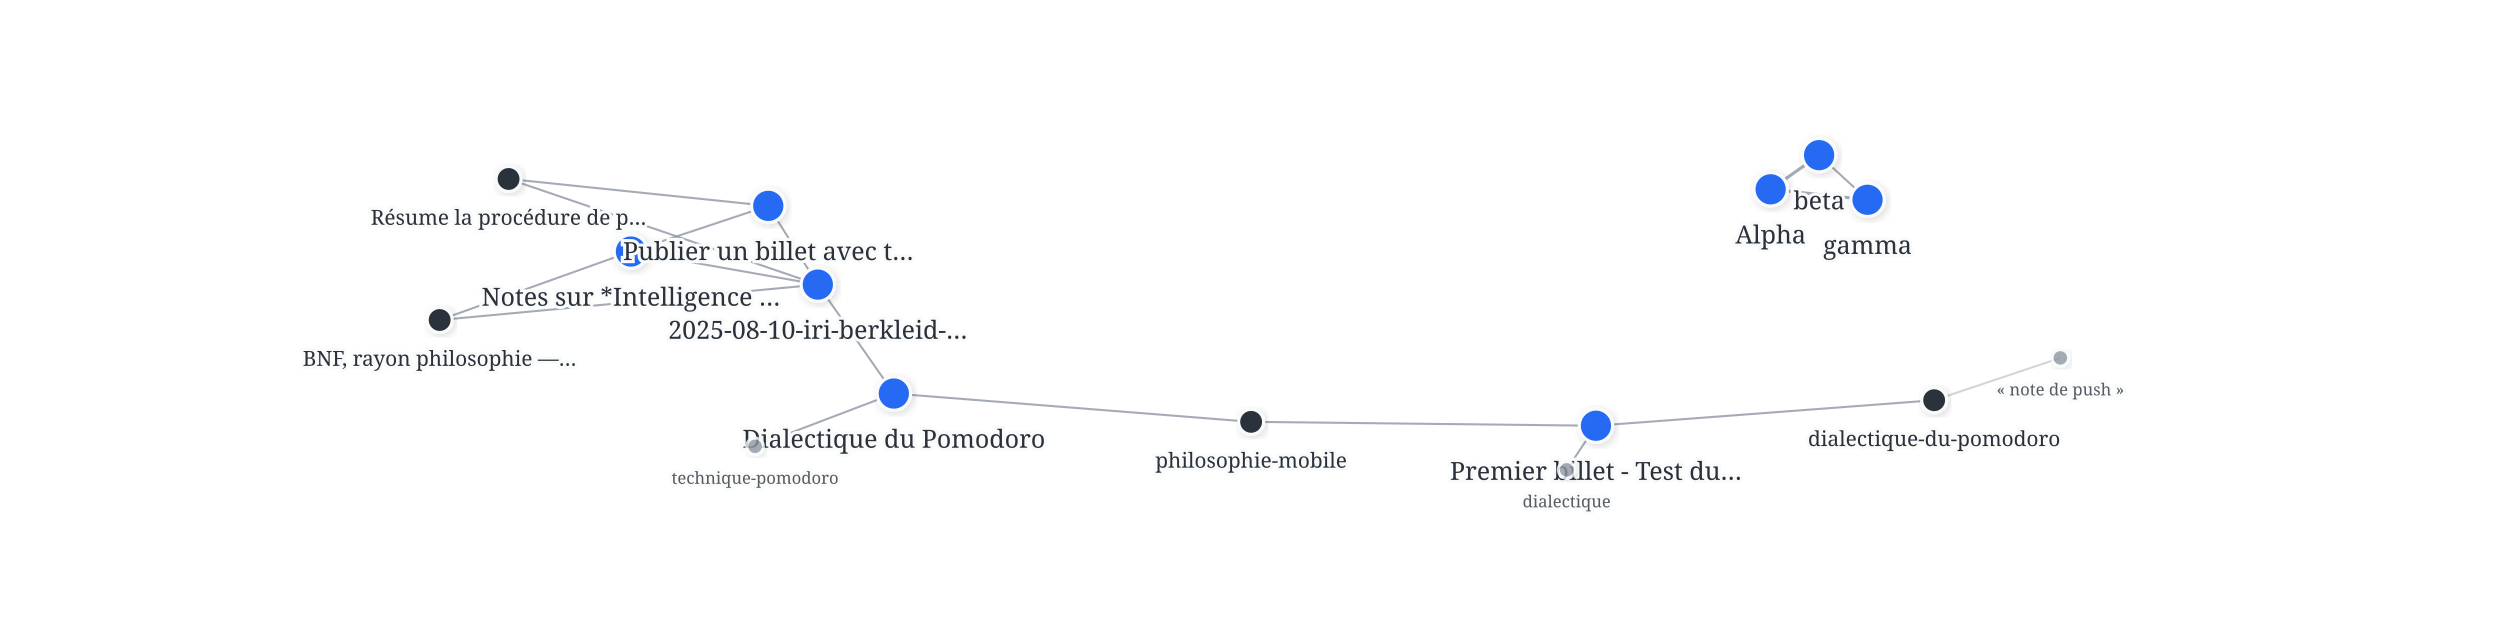
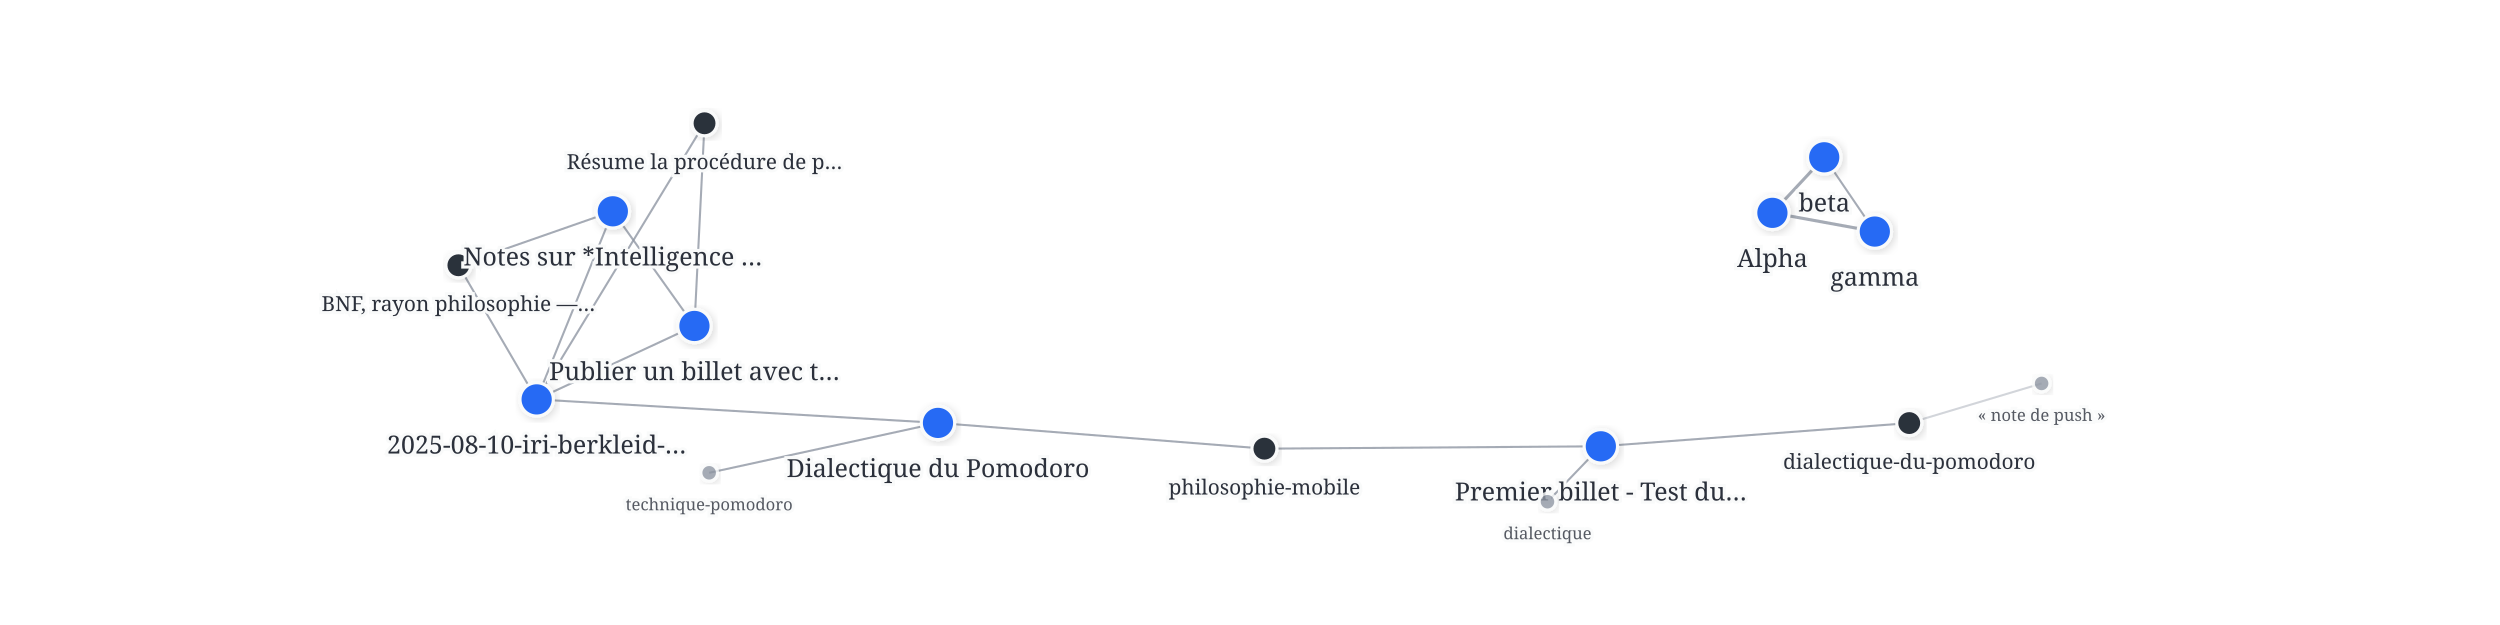
<svg xmlns="http://www.w3.org/2000/svg" viewBox="0 0 1200 300" style="max-width: 100%; height: auto; background-color: transparent;">
  <defs>
    <filter id="glow" x="-50%" y="-50%" width="200%" height="200%">
      <feGaussianBlur stdDeviation="4" result="coloredBlur" />
      <feMerge>
        <feMergeNode in="coloredBlur" />
        <feMergeNode in="SourceGraphic" />
      </feMerge>
    </filter>
    <filter id="shadow" x="-20%" y="-20%" width="140%" height="140%">
      <feDropShadow dx="1" dy="1" stdDeviation="2" flood-opacity="0.15" />
    </filter>
  </defs>
  <style>
    /* === CONSTELLATION SOPHISTIQUÉE === */
    
    /* Groupes de nœuds - transition harmonieuse */
    .node-group { 
      transition: opacity 0.3s ease-in-out;
      cursor: pointer;
    }
    
    .graph-link {
      text-decoration: none;
    }
    
    /* Effet global au survol : estomper les autres */
    svg:hover .node-group:not(:hover) { 
      opacity: 0.7; 
    }
    
    /* Nœud survolé : révélation lumineuse */
    .node-group:hover .node-halo { 
      opacity: 0.8 !important; 
      transition: opacity 0.2s ease-in-out;
    }
    
    .node-group:hover .node-main {
      transform: scale(1.15);
      transform-origin: center;
      transition: transform 0.2s ease-in-out;
    }
    
    /* Labels intelligents */
    .node-label { 
      pointer-events: none;
      transition: opacity 0.2s ease-in-out, font-weight 0.2s ease-in-out;
    }
    
    /* Révéler labels T2 au survol */
    .node-group:hover .node-label-hover { 
      opacity: 1 !important; 
    }
    
    /* Amplifier labels visibles au survol */
    .node-group:hover .node-label-visible,
    .node-group:hover .node-label-hover { 
      font-weight: 600;
      stroke-width: 4px;
    }
    
    /* Nœuds statiques T3 - subtils */
    .node-group-static { 
      opacity: 0.8; 
    }
    
    .node-group-static:hover { 
      opacity: 0.9;
    }
    
    /* Zone tactile invisible mais fonctionnelle */
    .tap-area {
      pointer-events: all;
    }
    
    /* Transitions fluides pour tous les éléments */
    circle, text {
      transition: all 0.2s ease-in-out;
    }
    
    /* Optimisation mobile */
    @media (pointer: coarse) {
      .node-group:hover .node-main {
        transform: scale(1.3);
      }
    }
  </style>
  <g class="edges">
-     <line x1="988.964" y1="171.79" x2="928.392" y2="192.103" stroke="hsl(220, 10%, 60%)" stroke-width="1" opacity="0.4" />
-     <line x1="766.05" y1="204.352" x2="752.004" y2="225.521" stroke="hsl(220, 10%, 60%)" stroke-width="1" opacity="0.8" />
-     <line x1="766.05" y1="204.352" x2="928.392" y2="192.103" stroke="hsl(220, 10%, 60%)" stroke-width="1" opacity="0.8" />
-     <line x1="766.05" y1="204.352" x2="600.537" y2="202.49" stroke="hsl(220, 10%, 60%)" stroke-width="1" opacity="0.8" />
-     <line x1="429.048" y1="188.906" x2="362.424" y2="214.231" stroke="hsl(220, 10%, 60%)" stroke-width="1" opacity="0.8" />
-     <line x1="429.048" y1="188.906" x2="600.537" y2="202.49" stroke="hsl(220, 10%, 60%)" stroke-width="1" opacity="0.8" />
-     <line x1="302.853" y1="120.74" x2="211.036" y2="153.604" stroke="hsl(220, 10%, 60%)" stroke-width="1" opacity="0.8" />
-     <line x1="302.853" y1="120.74" x2="392.564" y2="136.608" stroke="hsl(220, 10%, 60%)" stroke-width="1" opacity="0.8" />
-     <line x1="368.769" y1="98.819" x2="244.12" y2="85.91" stroke="hsl(220, 10%, 60%)" stroke-width="1" opacity="0.8" />
-     <line x1="368.769" y1="98.819" x2="302.853" y2="120.74" stroke="hsl(220, 10%, 60%)" stroke-width="1" opacity="0.8" />
-     <line x1="368.769" y1="98.819" x2="392.564" y2="136.608" stroke="hsl(220, 10%, 60%)" stroke-width="1" opacity="0.8" />
-     <line x1="392.564" y1="136.608" x2="244.12" y2="85.91" stroke="hsl(220, 10%, 60%)" stroke-width="1" opacity="0.8" />
-     <line x1="392.564" y1="136.608" x2="211.036" y2="153.604" stroke="hsl(220, 10%, 60%)" stroke-width="1" opacity="0.8" />
-     <line x1="392.564" y1="136.608" x2="429.048" y2="188.906" stroke="hsl(220, 10%, 60%)" stroke-width="1" opacity="0.8" />
-     <line x1="849.912" y1="90.865" x2="873.173" y2="74.479" stroke="hsl(220, 10%, 60%)" stroke-width="1.5" opacity="0.8" />
-     <line x1="849.912" y1="90.865" x2="896.422" y2="95.895" stroke="hsl(220, 10%, 60%)" stroke-width="1.5" opacity="0.8" />
-     <line x1="873.173" y1="74.479" x2="896.422" y2="95.895" stroke="hsl(220, 10%, 60%)" stroke-width="1" opacity="0.8" />
+     <line x1="979.975" y1="184.052" x2="916.439" y2="203.071" stroke="hsl(220, 10%, 60%)" stroke-width="1" opacity="0.4" />
+     <line x1="768.405" y1="214.227" x2="742.793" y2="240.828" stroke="hsl(220, 10%, 60%)" stroke-width="1" opacity="0.8" />
+     <line x1="768.405" y1="214.227" x2="916.439" y2="203.071" stroke="hsl(220, 10%, 60%)" stroke-width="1" opacity="0.8" />
+     <line x1="768.405" y1="214.227" x2="606.921" y2="215.361" stroke="hsl(220, 10%, 60%)" stroke-width="1" opacity="0.8" />
+     <line x1="450.234" y1="203" x2="340.398" y2="226.941" stroke="hsl(220, 10%, 60%)" stroke-width="1" opacity="0.8" />
+     <line x1="450.234" y1="203" x2="606.921" y2="215.361" stroke="hsl(220, 10%, 60%)" stroke-width="1" opacity="0.8" />
+     <line x1="294.163" y1="101.426" x2="220.025" y2="127.324" stroke="hsl(220, 10%, 60%)" stroke-width="1" opacity="0.8" />
+     <line x1="294.163" y1="101.426" x2="257.595" y2="191.711" stroke="hsl(220, 10%, 60%)" stroke-width="1" opacity="0.8" />
+     <line x1="333.335" y1="156.461" x2="338.179" y2="59.172" stroke="hsl(220, 10%, 60%)" stroke-width="1" opacity="0.8" />
+     <line x1="333.335" y1="156.461" x2="294.163" y2="101.426" stroke="hsl(220, 10%, 60%)" stroke-width="1" opacity="0.8" />
+     <line x1="333.335" y1="156.461" x2="257.595" y2="191.711" stroke="hsl(220, 10%, 60%)" stroke-width="1" opacity="0.8" />
+     <line x1="257.595" y1="191.711" x2="338.179" y2="59.172" stroke="hsl(220, 10%, 60%)" stroke-width="1" opacity="0.8" />
+     <line x1="257.595" y1="191.711" x2="220.025" y2="127.324" stroke="hsl(220, 10%, 60%)" stroke-width="1" opacity="0.8" />
+     <line x1="257.595" y1="191.711" x2="450.234" y2="203" stroke="hsl(220, 10%, 60%)" stroke-width="1" opacity="0.8" />
+     <line x1="850.759" y1="102.173" x2="875.627" y2="75.5" stroke="hsl(220, 10%, 60%)" stroke-width="1.5" opacity="0.8" />
+     <line x1="850.759" y1="102.173" x2="899.91" y2="111.15" stroke="hsl(220, 10%, 60%)" stroke-width="1.5" opacity="0.8" />
+     <line x1="875.627" y1="75.5" x2="899.91" y2="111.15" stroke="hsl(220, 10%, 60%)" stroke-width="1" opacity="0.8" />
  </g>
  <g class="nodes">
    <g class="node-group-static tier-3">
-       <circle cx="988.964" cy="171.79" r="4" fill="hsl(220, 10%, 60%)" filter="url(#shadow)" stroke="hsl(220, 10%, 98%)" stroke-width="1.5" class="node-main" />
-       <text x="988.964" y="189.79" text-anchor="middle" font-size="8" font-family="IBM Plex Serif, serif" fill="hsl(220, 15%, 20%)" class="node-label node-label-visible" paint-order="stroke" stroke="hsl(220, 10%, 98%)" stroke-width="3px">
+       <circle cx="979.975" cy="184.052" r="4" fill="hsl(220, 10%, 60%)" filter="url(#shadow)" stroke="hsl(220, 10%, 98%)" stroke-width="1.5" class="node-main" />
+       <text x="979.975" y="202.052" text-anchor="middle" font-size="8" font-family="IBM Plex Serif, serif" fill="hsl(220, 15%, 20%)" class="node-label node-label-visible" paint-order="stroke" stroke="hsl(220, 10%, 98%)" stroke-width="3px">
                    « note de push »
                  </text>
    </g>
    <a href="/billets/dialectique-du-pomodoro" class="graph-link">
      <g class="node-group tier-2" data-degree="2">
-         <circle cx="928.392" cy="192.103" r="18" fill="transparent" class="tap-area" />
-         <circle cx="928.392" cy="192.103" r="12" fill="hsl(220, 15%, 20%)" class="node-halo" opacity="0" filter="url(#glow)" />
-         <circle cx="928.392" cy="192.103" r="6" fill="hsl(220, 15%, 20%)" filter="url(#shadow)" stroke="hsl(220, 10%, 98%)" stroke-width="1.5" class="node-main" />
-         <text x="928.392" y="214.103" text-anchor="middle" font-size="10" font-family="IBM Plex Serif, serif" fill="hsl(220, 15%, 20%)" class="node-label node-label-visible" paint-order="stroke" stroke="hsl(220, 10%, 98%)" stroke-width="3px">
+         <circle cx="916.439" cy="203.071" r="18" fill="transparent" class="tap-area" />
+         <circle cx="916.439" cy="203.071" r="12" fill="hsl(220, 15%, 20%)" class="node-halo" opacity="0" filter="url(#glow)" />
+         <circle cx="916.439" cy="203.071" r="6" fill="hsl(220, 15%, 20%)" filter="url(#shadow)" stroke="hsl(220, 10%, 98%)" stroke-width="1.5" class="node-main" />
+         <text x="916.439" y="225.071" text-anchor="middle" font-size="10" font-family="IBM Plex Serif, serif" fill="hsl(220, 15%, 20%)" class="node-label node-label-visible" paint-order="stroke" stroke="hsl(220, 10%, 98%)" stroke-width="3px">
                    dialectique-du-pomodoro
                  </text>
      </g>
    </a>
    <a href="/billets/2025-08-04-premier-billet" class="graph-link">
      <g class="node-group tier-1" data-degree="3">
-         <circle cx="766.05" cy="204.352" r="20" fill="transparent" class="tap-area" />
-         <circle cx="766.05" cy="204.352" r="14" fill="hsl(220, 90%, 55%)" class="node-halo" opacity="0" filter="url(#glow)" />
-         <circle cx="766.05" cy="204.352" r="8" fill="hsl(220, 90%, 55%)" filter="url(#shadow)" stroke="hsl(220, 10%, 98%)" stroke-width="1.5" class="node-main" />
-         <text x="766.05" y="230.352" text-anchor="middle" font-size="12" font-family="IBM Plex Serif, serif" fill="hsl(220, 15%, 20%)" class="node-label node-label-visible" paint-order="stroke" stroke="hsl(220, 10%, 98%)" stroke-width="3px">
+         <circle cx="768.405" cy="214.227" r="20" fill="transparent" class="tap-area" />
+         <circle cx="768.405" cy="214.227" r="14" fill="hsl(220, 90%, 55%)" class="node-halo" opacity="0" filter="url(#glow)" />
+         <circle cx="768.405" cy="214.227" r="8" fill="hsl(220, 90%, 55%)" filter="url(#shadow)" stroke="hsl(220, 10%, 98%)" stroke-width="1.5" class="node-main" />
+         <text x="768.405" y="240.227" text-anchor="middle" font-size="12" font-family="IBM Plex Serif, serif" fill="hsl(220, 15%, 20%)" class="node-label node-label-visible" paint-order="stroke" stroke="hsl(220, 10%, 98%)" stroke-width="3px">
                    Premier billet - Test du…
                  </text>
      </g>
    </a>
    <g class="node-group-static tier-3">
-       <circle cx="752.004" cy="225.521" r="4" fill="hsl(220, 10%, 60%)" filter="url(#shadow)" stroke="hsl(220, 10%, 98%)" stroke-width="1.5" class="node-main" />
-       <text x="752.004" y="243.521" text-anchor="middle" font-size="8" font-family="IBM Plex Serif, serif" fill="hsl(220, 15%, 20%)" class="node-label node-label-visible" paint-order="stroke" stroke="hsl(220, 10%, 98%)" stroke-width="3px">
+       <circle cx="742.793" cy="240.828" r="4" fill="hsl(220, 10%, 60%)" filter="url(#shadow)" stroke="hsl(220, 10%, 98%)" stroke-width="1.5" class="node-main" />
+       <text x="742.793" y="258.828" text-anchor="middle" font-size="8" font-family="IBM Plex Serif, serif" fill="hsl(220, 15%, 20%)" class="node-label node-label-visible" paint-order="stroke" stroke="hsl(220, 10%, 98%)" stroke-width="3px">
                    dialectique
                  </text>
    </g>
    <a href="/billets/philosophie-mobile" class="graph-link">
      <g class="node-group tier-2" data-degree="2">
-         <circle cx="600.537" cy="202.49" r="18" fill="transparent" class="tap-area" />
-         <circle cx="600.537" cy="202.49" r="12" fill="hsl(220, 15%, 20%)" class="node-halo" opacity="0" filter="url(#glow)" />
-         <circle cx="600.537" cy="202.49" r="6" fill="hsl(220, 15%, 20%)" filter="url(#shadow)" stroke="hsl(220, 10%, 98%)" stroke-width="1.5" class="node-main" />
-         <text x="600.537" y="224.49" text-anchor="middle" font-size="10" font-family="IBM Plex Serif, serif" fill="hsl(220, 15%, 20%)" class="node-label node-label-visible" paint-order="stroke" stroke="hsl(220, 10%, 98%)" stroke-width="3px">
+         <circle cx="606.921" cy="215.361" r="18" fill="transparent" class="tap-area" />
+         <circle cx="606.921" cy="215.361" r="12" fill="hsl(220, 15%, 20%)" class="node-halo" opacity="0" filter="url(#glow)" />
+         <circle cx="606.921" cy="215.361" r="6" fill="hsl(220, 15%, 20%)" filter="url(#shadow)" stroke="hsl(220, 10%, 98%)" stroke-width="1.5" class="node-main" />
+         <text x="606.921" y="237.361" text-anchor="middle" font-size="10" font-family="IBM Plex Serif, serif" fill="hsl(220, 15%, 20%)" class="node-label node-label-visible" paint-order="stroke" stroke="hsl(220, 10%, 98%)" stroke-width="3px">
                    philosophie-mobile
                  </text>
      </g>
    </a>
    <a href="/billets/2025-08-05-dialectique-du-pomodoro" class="graph-link">
      <g class="node-group tier-1" data-degree="3">
-         <circle cx="429.048" cy="188.906" r="20" fill="transparent" class="tap-area" />
-         <circle cx="429.048" cy="188.906" r="14" fill="hsl(220, 90%, 55%)" class="node-halo" opacity="0" filter="url(#glow)" />
-         <circle cx="429.048" cy="188.906" r="8" fill="hsl(220, 90%, 55%)" filter="url(#shadow)" stroke="hsl(220, 10%, 98%)" stroke-width="1.5" class="node-main" />
-         <text x="429.048" y="214.906" text-anchor="middle" font-size="12" font-family="IBM Plex Serif, serif" fill="hsl(220, 15%, 20%)" class="node-label node-label-visible" paint-order="stroke" stroke="hsl(220, 10%, 98%)" stroke-width="3px">
+         <circle cx="450.234" cy="203" r="20" fill="transparent" class="tap-area" />
+         <circle cx="450.234" cy="203" r="14" fill="hsl(220, 90%, 55%)" class="node-halo" opacity="0" filter="url(#glow)" />
+         <circle cx="450.234" cy="203" r="8" fill="hsl(220, 90%, 55%)" filter="url(#shadow)" stroke="hsl(220, 10%, 98%)" stroke-width="1.5" class="node-main" />
+         <text x="450.234" y="229" text-anchor="middle" font-size="12" font-family="IBM Plex Serif, serif" fill="hsl(220, 15%, 20%)" class="node-label node-label-visible" paint-order="stroke" stroke="hsl(220, 10%, 98%)" stroke-width="3px">
                    Dialectique du Pomodoro
                  </text>
      </g>
    </a>
    <g class="node-group-static tier-3">
-       <circle cx="362.424" cy="214.231" r="4" fill="hsl(220, 10%, 60%)" filter="url(#shadow)" stroke="hsl(220, 10%, 98%)" stroke-width="1.5" class="node-main" />
-       <text x="362.424" y="232.231" text-anchor="middle" font-size="8" font-family="IBM Plex Serif, serif" fill="hsl(220, 15%, 20%)" class="node-label node-label-visible" paint-order="stroke" stroke="hsl(220, 10%, 98%)" stroke-width="3px">
+       <circle cx="340.398" cy="226.941" r="4" fill="hsl(220, 10%, 60%)" filter="url(#shadow)" stroke="hsl(220, 10%, 98%)" stroke-width="1.5" class="node-main" />
+       <text x="340.398" y="244.941" text-anchor="middle" font-size="8" font-family="IBM Plex Serif, serif" fill="hsl(220, 15%, 20%)" class="node-label node-label-visible" paint-order="stroke" stroke="hsl(220, 10%, 98%)" stroke-width="3px">
                    technique-pomodoro
                  </text>
    </g>
    <a href="/billets/2025-08-06-peirce-sellars" class="graph-link">
      <g class="node-group tier-2" data-degree="2">
-         <circle cx="211.036" cy="153.604" r="18" fill="transparent" class="tap-area" />
-         <circle cx="211.036" cy="153.604" r="12" fill="hsl(220, 15%, 20%)" class="node-halo" opacity="0" filter="url(#glow)" />
-         <circle cx="211.036" cy="153.604" r="6" fill="hsl(220, 15%, 20%)" filter="url(#shadow)" stroke="hsl(220, 10%, 98%)" stroke-width="1.5" class="node-main" />
-         <text x="211.036" y="175.604" text-anchor="middle" font-size="10" font-family="IBM Plex Serif, serif" fill="hsl(220, 15%, 20%)" class="node-label node-label-visible" paint-order="stroke" stroke="hsl(220, 10%, 98%)" stroke-width="3px">
+         <circle cx="220.025" cy="127.324" r="18" fill="transparent" class="tap-area" />
+         <circle cx="220.025" cy="127.324" r="12" fill="hsl(220, 15%, 20%)" class="node-halo" opacity="0" filter="url(#glow)" />
+         <circle cx="220.025" cy="127.324" r="6" fill="hsl(220, 15%, 20%)" filter="url(#shadow)" stroke="hsl(220, 10%, 98%)" stroke-width="1.5" class="node-main" />
+         <text x="220.025" y="149.324" text-anchor="middle" font-size="10" font-family="IBM Plex Serif, serif" fill="hsl(220, 15%, 20%)" class="node-label node-label-visible" paint-order="stroke" stroke="hsl(220, 10%, 98%)" stroke-width="3px">
                    BNF, rayon philosophie —…
                  </text>
      </g>
    </a>
    <a href="/billets/2025-08-06-resume-la-procedure-de-publication-dun-billet" class="graph-link">
      <g class="node-group tier-2" data-degree="2">
-         <circle cx="244.12" cy="85.91" r="18" fill="transparent" class="tap-area" />
-         <circle cx="244.12" cy="85.91" r="12" fill="hsl(220, 15%, 20%)" class="node-halo" opacity="0" filter="url(#glow)" />
-         <circle cx="244.12" cy="85.91" r="6" fill="hsl(220, 15%, 20%)" filter="url(#shadow)" stroke="hsl(220, 10%, 98%)" stroke-width="1.5" class="node-main" />
-         <text x="244.12" y="107.91" text-anchor="middle" font-size="10" font-family="IBM Plex Serif, serif" fill="hsl(220, 15%, 20%)" class="node-label node-label-visible" paint-order="stroke" stroke="hsl(220, 10%, 98%)" stroke-width="3px">
+         <circle cx="338.179" cy="59.172" r="18" fill="transparent" class="tap-area" />
+         <circle cx="338.179" cy="59.172" r="12" fill="hsl(220, 15%, 20%)" class="node-halo" opacity="0" filter="url(#glow)" />
+         <circle cx="338.179" cy="59.172" r="6" fill="hsl(220, 15%, 20%)" filter="url(#shadow)" stroke="hsl(220, 10%, 98%)" stroke-width="1.5" class="node-main" />
+         <text x="338.179" y="81.172" text-anchor="middle" font-size="10" font-family="IBM Plex Serif, serif" fill="hsl(220, 15%, 20%)" class="node-label node-label-visible" paint-order="stroke" stroke="hsl(220, 10%, 98%)" stroke-width="3px">
                    Résume la procédure de p…
                  </text>
      </g>
    </a>
    <a href="/billets/2025-08-10-18-56-32-intelligence-and-spirit-negarestani" class="graph-link">
      <g class="node-group tier-1" data-degree="3">
-         <circle cx="302.853" cy="120.74" r="20" fill="transparent" class="tap-area" />
-         <circle cx="302.853" cy="120.74" r="14" fill="hsl(220, 90%, 55%)" class="node-halo" opacity="0" filter="url(#glow)" />
-         <circle cx="302.853" cy="120.74" r="8" fill="hsl(220, 90%, 55%)" filter="url(#shadow)" stroke="hsl(220, 10%, 98%)" stroke-width="1.5" class="node-main" />
-         <text x="302.853" y="146.74" text-anchor="middle" font-size="12" font-family="IBM Plex Serif, serif" fill="hsl(220, 15%, 20%)" class="node-label node-label-visible" paint-order="stroke" stroke="hsl(220, 10%, 98%)" stroke-width="3px">
+         <circle cx="294.163" cy="101.426" r="20" fill="transparent" class="tap-area" />
+         <circle cx="294.163" cy="101.426" r="14" fill="hsl(220, 90%, 55%)" class="node-halo" opacity="0" filter="url(#glow)" />
+         <circle cx="294.163" cy="101.426" r="8" fill="hsl(220, 90%, 55%)" filter="url(#shadow)" stroke="hsl(220, 10%, 98%)" stroke-width="1.5" class="node-main" />
+         <text x="294.163" y="127.426" text-anchor="middle" font-size="12" font-family="IBM Plex Serif, serif" fill="hsl(220, 15%, 20%)" class="node-label node-label-visible" paint-order="stroke" stroke="hsl(220, 10%, 98%)" stroke-width="3px">
                    Notes sur *Intelligence …
                  </text>
      </g>
    </a>
    <a href="/billets/2025-08-10-iri-berkleid-sublime-bacteriologique" class="graph-link">
      <g class="node-group tier-1" data-degree="5">
-         <circle cx="392.564" cy="136.608" r="20" fill="transparent" class="tap-area" />
-         <circle cx="392.564" cy="136.608" r="14" fill="hsl(220, 90%, 55%)" class="node-halo" opacity="0" filter="url(#glow)" />
-         <circle cx="392.564" cy="136.608" r="8" fill="hsl(220, 90%, 55%)" filter="url(#shadow)" stroke="hsl(220, 10%, 98%)" stroke-width="1.5" class="node-main" />
-         <text x="392.564" y="162.608" text-anchor="middle" font-size="12" font-family="IBM Plex Serif, serif" fill="hsl(220, 15%, 20%)" class="node-label node-label-visible" paint-order="stroke" stroke="hsl(220, 10%, 98%)" stroke-width="3px">
+         <circle cx="257.595" cy="191.711" r="20" fill="transparent" class="tap-area" />
+         <circle cx="257.595" cy="191.711" r="14" fill="hsl(220, 90%, 55%)" class="node-halo" opacity="0" filter="url(#glow)" />
+         <circle cx="257.595" cy="191.711" r="8" fill="hsl(220, 90%, 55%)" filter="url(#shadow)" stroke="hsl(220, 10%, 98%)" stroke-width="1.5" class="node-main" />
+         <text x="257.595" y="217.711" text-anchor="middle" font-size="12" font-family="IBM Plex Serif, serif" fill="hsl(220, 15%, 20%)" class="node-label node-label-visible" paint-order="stroke" stroke="hsl(220, 10%, 98%)" stroke-width="3px">
                    2025-08-10-iri-berkleid-…
                  </text>
      </g>
    </a>
    <a href="/billets/2025-08-10-19-13-04-termd-a-termux-github-vercel-guide" class="graph-link">
      <g class="node-group tier-1" data-degree="3">
-         <circle cx="368.769" cy="98.819" r="20" fill="transparent" class="tap-area" />
-         <circle cx="368.769" cy="98.819" r="14" fill="hsl(220, 90%, 55%)" class="node-halo" opacity="0" filter="url(#glow)" />
-         <circle cx="368.769" cy="98.819" r="8" fill="hsl(220, 90%, 55%)" filter="url(#shadow)" stroke="hsl(220, 10%, 98%)" stroke-width="1.5" class="node-main" />
-         <text x="368.769" y="124.819" text-anchor="middle" font-size="12" font-family="IBM Plex Serif, serif" fill="hsl(220, 15%, 20%)" class="node-label node-label-visible" paint-order="stroke" stroke="hsl(220, 10%, 98%)" stroke-width="3px">
+         <circle cx="333.335" cy="156.461" r="20" fill="transparent" class="tap-area" />
+         <circle cx="333.335" cy="156.461" r="14" fill="hsl(220, 90%, 55%)" class="node-halo" opacity="0" filter="url(#glow)" />
+         <circle cx="333.335" cy="156.461" r="8" fill="hsl(220, 90%, 55%)" filter="url(#shadow)" stroke="hsl(220, 10%, 98%)" stroke-width="1.5" class="node-main" />
+         <text x="333.335" y="182.461" text-anchor="middle" font-size="12" font-family="IBM Plex Serif, serif" fill="hsl(220, 15%, 20%)" class="node-label node-label-visible" paint-order="stroke" stroke="hsl(220, 10%, 98%)" stroke-width="3px">
                    Publier un billet avec t…
                  </text>
      </g>
    </a>
    <a href="/billets/alpha" class="graph-link">
      <g class="node-group tier-1" data-degree="4">
-         <circle cx="849.912" cy="90.865" r="20" fill="transparent" class="tap-area" />
-         <circle cx="849.912" cy="90.865" r="14" fill="hsl(220, 90%, 55%)" class="node-halo" opacity="0" filter="url(#glow)" />
-         <circle cx="849.912" cy="90.865" r="8" fill="hsl(220, 90%, 55%)" filter="url(#shadow)" stroke="hsl(220, 10%, 98%)" stroke-width="1.5" class="node-main" />
-         <text x="849.912" y="116.865" text-anchor="middle" font-size="12" font-family="IBM Plex Serif, serif" fill="hsl(220, 15%, 20%)" class="node-label node-label-visible" paint-order="stroke" stroke="hsl(220, 10%, 98%)" stroke-width="3px">
+         <circle cx="850.759" cy="102.173" r="20" fill="transparent" class="tap-area" />
+         <circle cx="850.759" cy="102.173" r="14" fill="hsl(220, 90%, 55%)" class="node-halo" opacity="0" filter="url(#glow)" />
+         <circle cx="850.759" cy="102.173" r="8" fill="hsl(220, 90%, 55%)" filter="url(#shadow)" stroke="hsl(220, 10%, 98%)" stroke-width="1.5" class="node-main" />
+         <text x="850.759" y="128.173" text-anchor="middle" font-size="12" font-family="IBM Plex Serif, serif" fill="hsl(220, 15%, 20%)" class="node-label node-label-visible" paint-order="stroke" stroke="hsl(220, 10%, 98%)" stroke-width="3px">
                    Alpha
                  </text>
      </g>
    </a>
    <a href="/billets/beta" class="graph-link">
      <g class="node-group tier-1" data-degree="3">
-         <circle cx="873.173" cy="74.479" r="20" fill="transparent" class="tap-area" />
-         <circle cx="873.173" cy="74.479" r="14" fill="hsl(220, 90%, 55%)" class="node-halo" opacity="0" filter="url(#glow)" />
-         <circle cx="873.173" cy="74.479" r="8" fill="hsl(220, 90%, 55%)" filter="url(#shadow)" stroke="hsl(220, 10%, 98%)" stroke-width="1.5" class="node-main" />
-         <text x="873.173" y="100.479" text-anchor="middle" font-size="12" font-family="IBM Plex Serif, serif" fill="hsl(220, 15%, 20%)" class="node-label node-label-visible" paint-order="stroke" stroke="hsl(220, 10%, 98%)" stroke-width="3px">
+         <circle cx="875.627" cy="75.5" r="20" fill="transparent" class="tap-area" />
+         <circle cx="875.627" cy="75.5" r="14" fill="hsl(220, 90%, 55%)" class="node-halo" opacity="0" filter="url(#glow)" />
+         <circle cx="875.627" cy="75.5" r="8" fill="hsl(220, 90%, 55%)" filter="url(#shadow)" stroke="hsl(220, 10%, 98%)" stroke-width="1.5" class="node-main" />
+         <text x="875.627" y="101.5" text-anchor="middle" font-size="12" font-family="IBM Plex Serif, serif" fill="hsl(220, 15%, 20%)" class="node-label node-label-visible" paint-order="stroke" stroke="hsl(220, 10%, 98%)" stroke-width="3px">
                    beta
                  </text>
      </g>
    </a>
    <a href="/billets/gamma" class="graph-link">
      <g class="node-group tier-1" data-degree="3">
-         <circle cx="896.422" cy="95.895" r="20" fill="transparent" class="tap-area" />
-         <circle cx="896.422" cy="95.895" r="14" fill="hsl(220, 90%, 55%)" class="node-halo" opacity="0" filter="url(#glow)" />
-         <circle cx="896.422" cy="95.895" r="8" fill="hsl(220, 90%, 55%)" filter="url(#shadow)" stroke="hsl(220, 10%, 98%)" stroke-width="1.5" class="node-main" />
-         <text x="896.422" y="121.895" text-anchor="middle" font-size="12" font-family="IBM Plex Serif, serif" fill="hsl(220, 15%, 20%)" class="node-label node-label-visible" paint-order="stroke" stroke="hsl(220, 10%, 98%)" stroke-width="3px">
+         <circle cx="899.91" cy="111.15" r="20" fill="transparent" class="tap-area" />
+         <circle cx="899.91" cy="111.15" r="14" fill="hsl(220, 90%, 55%)" class="node-halo" opacity="0" filter="url(#glow)" />
+         <circle cx="899.91" cy="111.15" r="8" fill="hsl(220, 90%, 55%)" filter="url(#shadow)" stroke="hsl(220, 10%, 98%)" stroke-width="1.5" class="node-main" />
+         <text x="899.91" y="137.15" text-anchor="middle" font-size="12" font-family="IBM Plex Serif, serif" fill="hsl(220, 15%, 20%)" class="node-label node-label-visible" paint-order="stroke" stroke="hsl(220, 10%, 98%)" stroke-width="3px">
                    gamma
                  </text>
      </g>
    </a>
  </g>
</svg>
